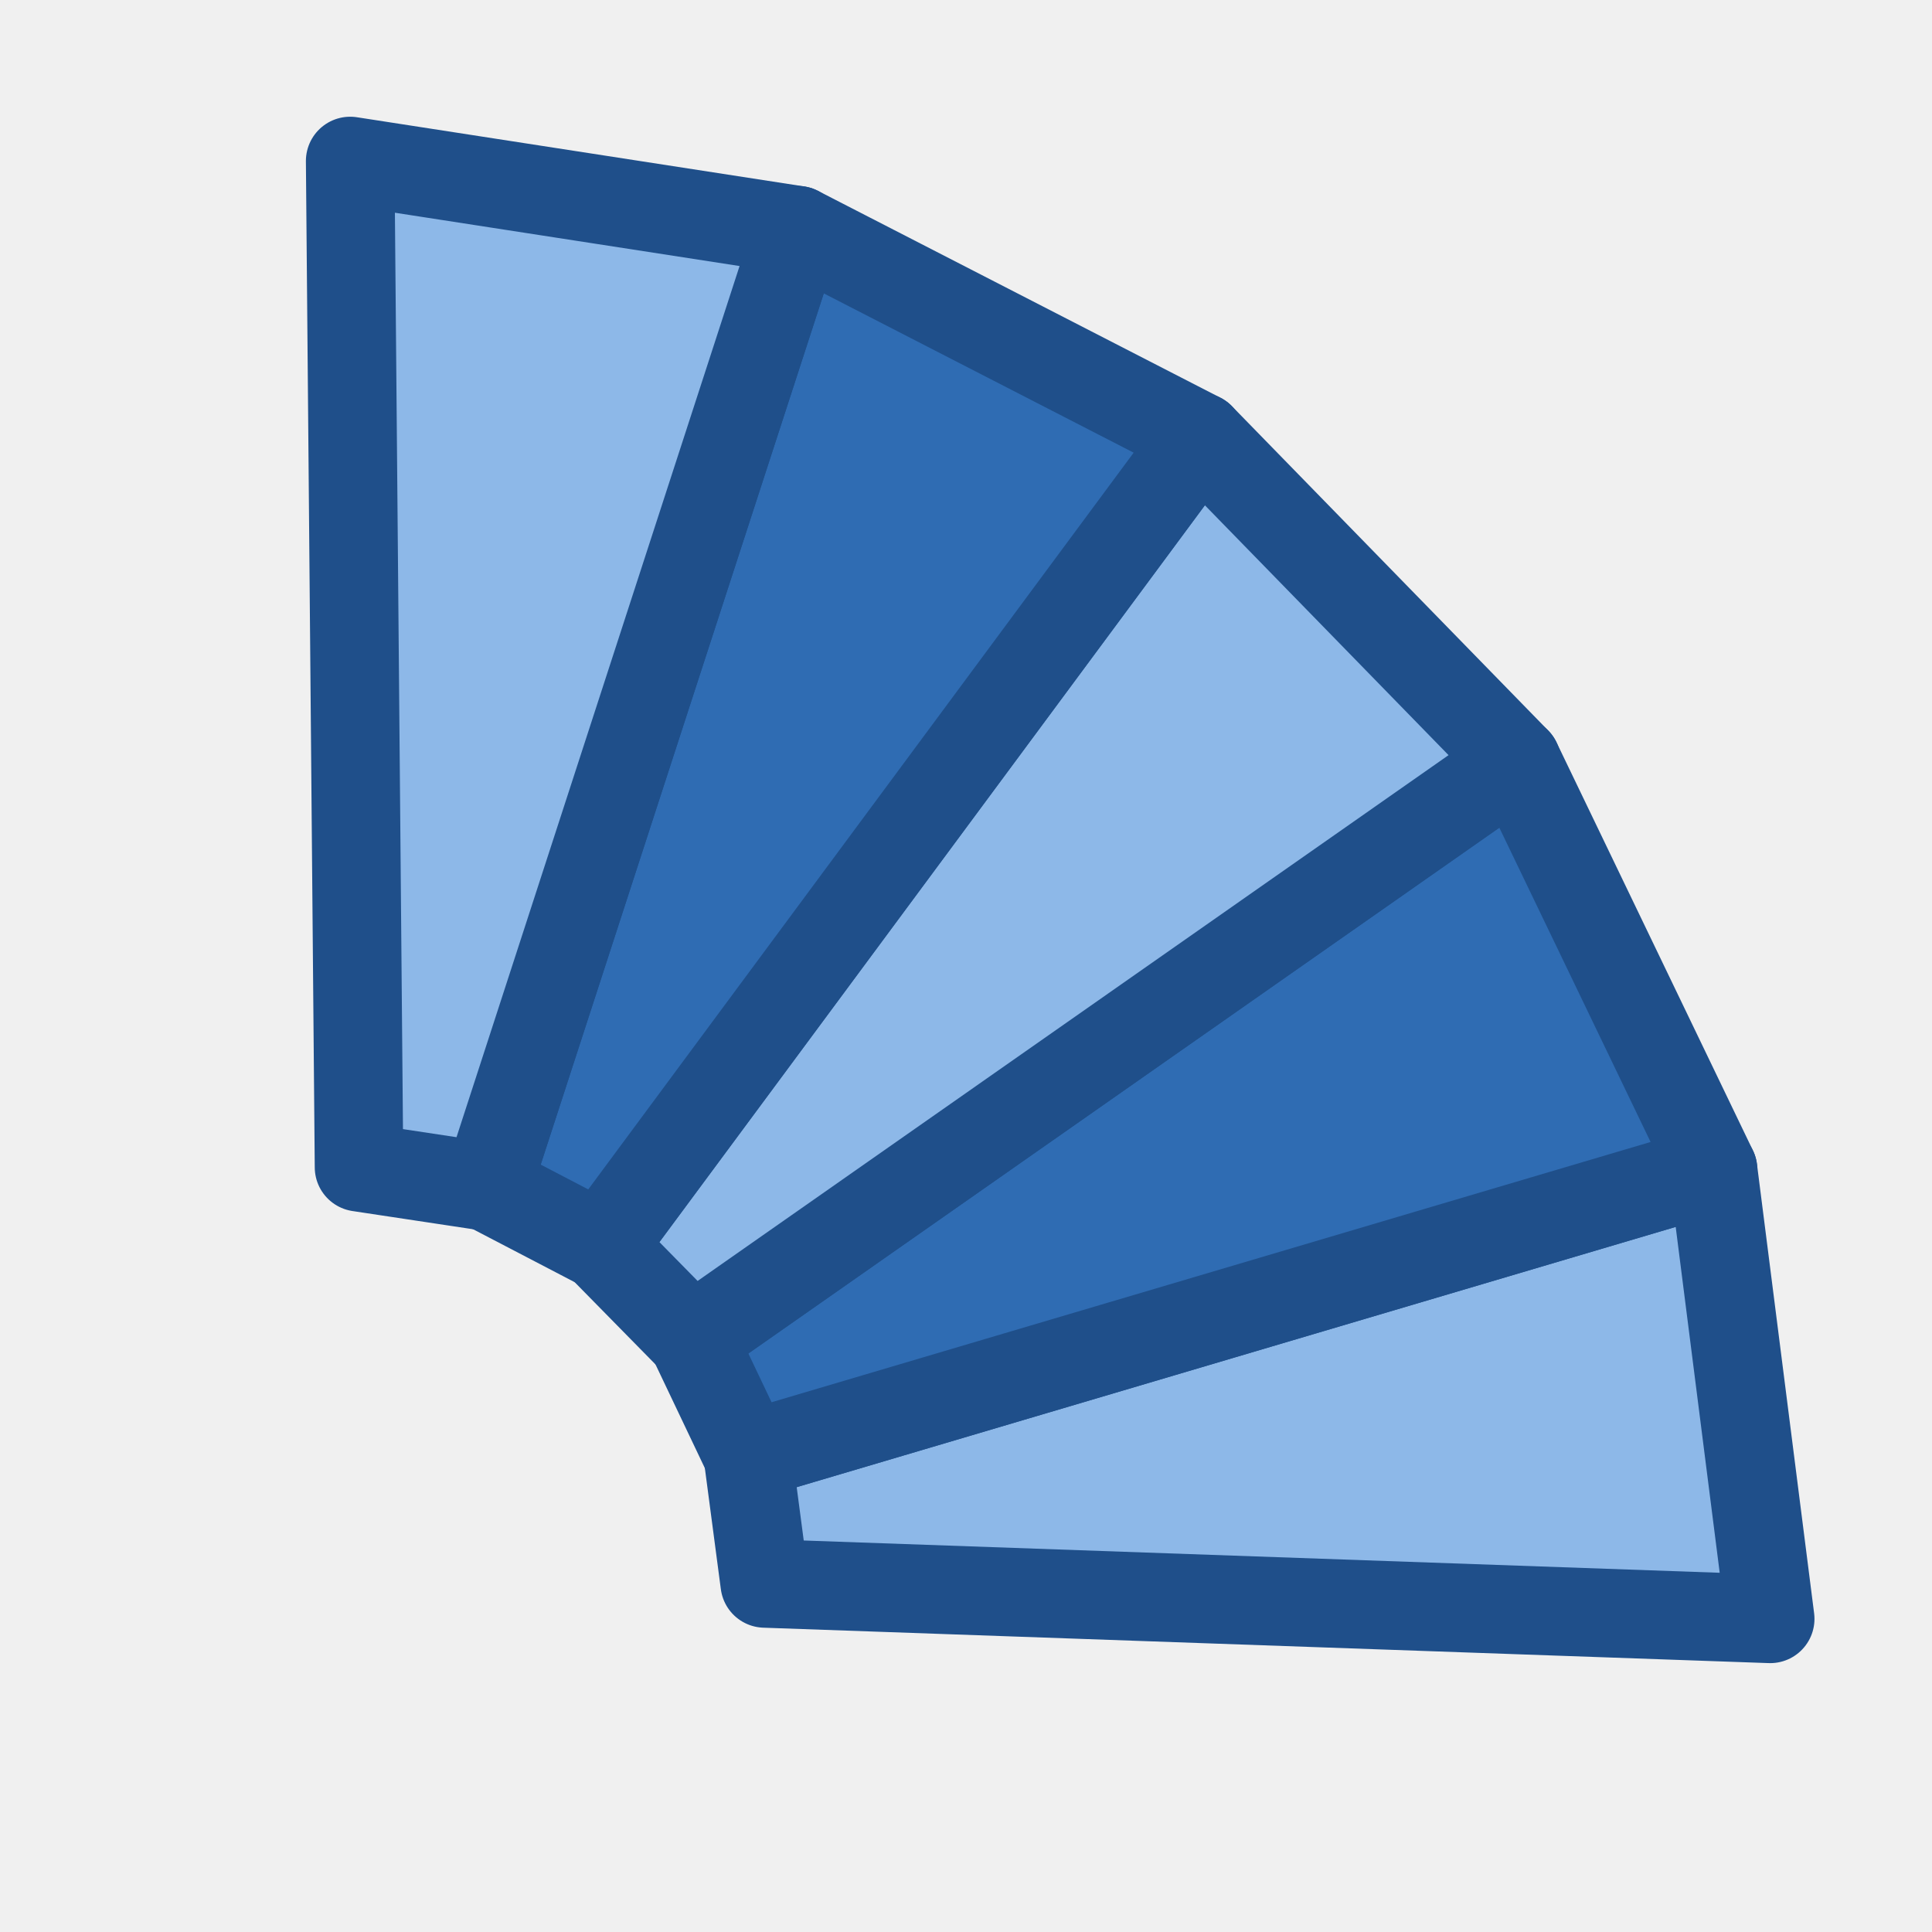
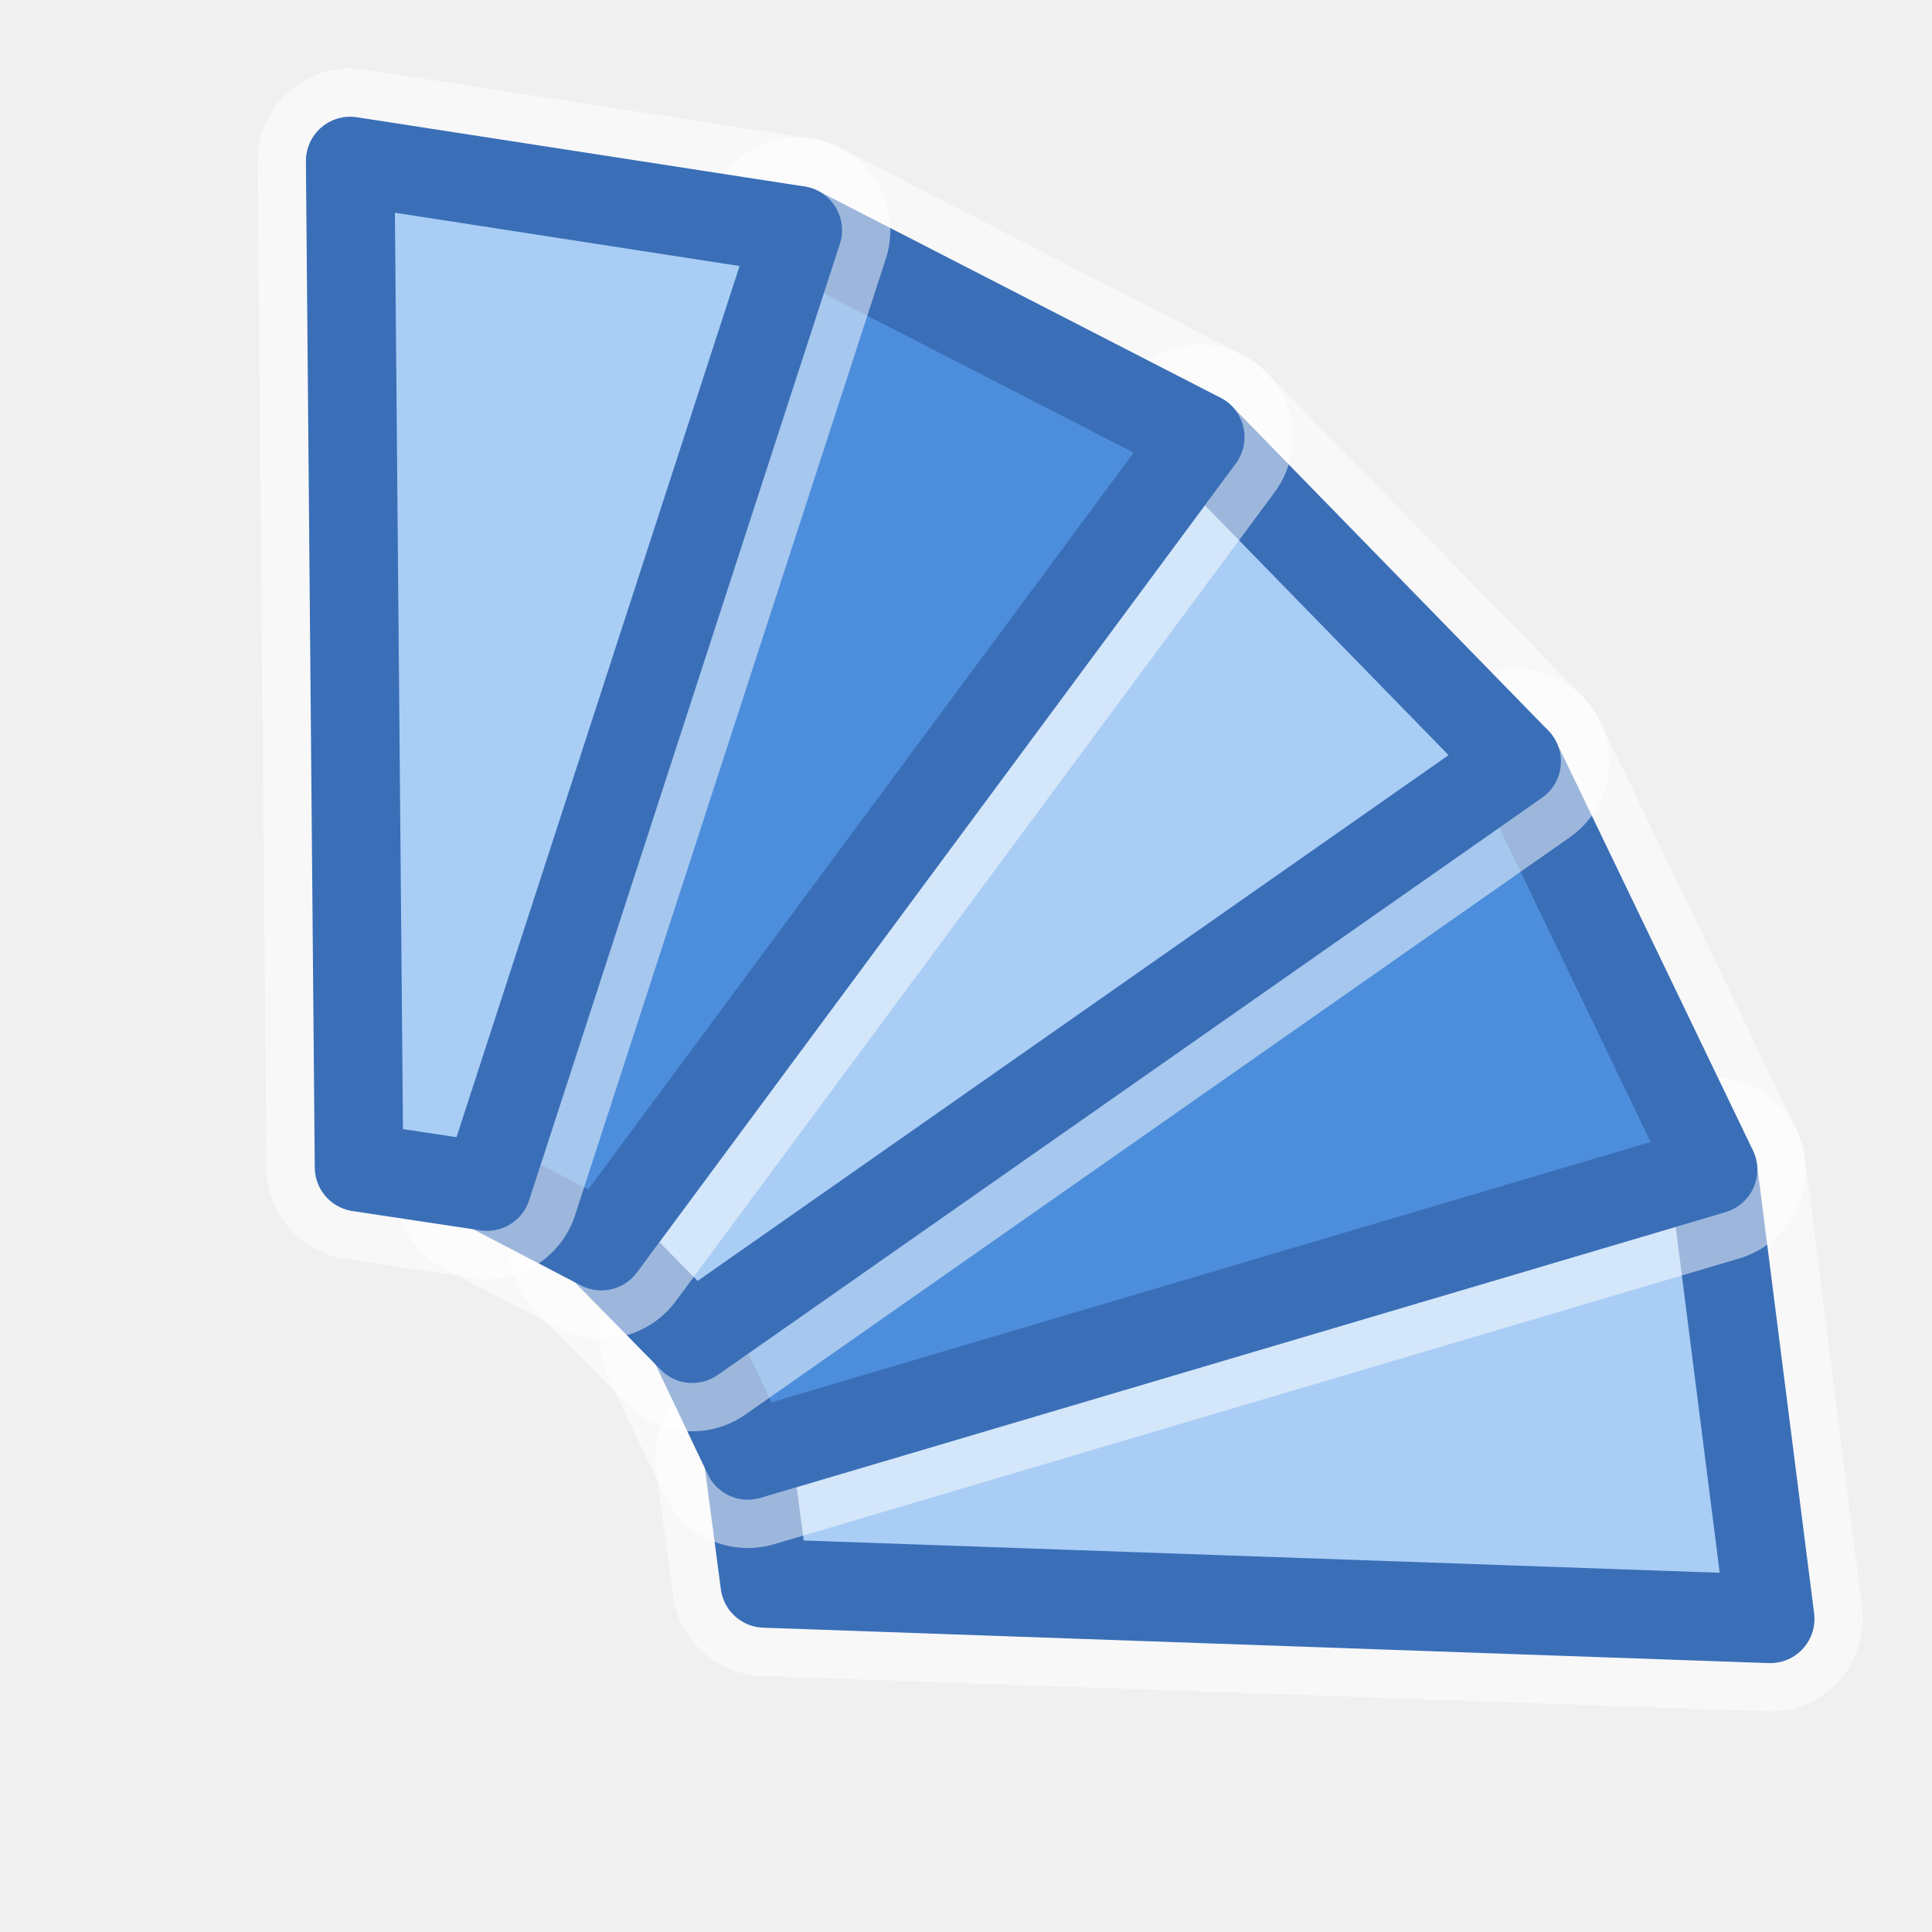
<svg xmlns="http://www.w3.org/2000/svg" viewBox="0 0 24 24" width="24" height="24">
  <g stroke-linecap="round" stroke-linejoin="round">
-     <polygon points="9.5,19.67 21.99,20.11 21.28,14.53 9.29,18.08" fill="#8DB8E8" stroke="#1F4F8A" stroke-width="1.1" />
-     <polygon points="9.29,18.08 21.28,14.53 18.84,9.46 8.6,16.63" fill="#2F6CB3" stroke="#1F4F8A" stroke-width="1.1" />
-     <polygon points="8.6,16.63 18.84,9.46 14.91,5.43 7.47,15.48" fill="#8DB8E8" stroke="#1F4F8A" stroke-width="1.1" />
-     <polygon points="7.47,15.48 14.91,5.43 9.91,2.86 6.05,14.74" fill="#2F6CB3" stroke="#1F4F8A" stroke-width="1.1" />
-     <polygon points="6.05,14.74 9.91,2.86 4.35,2 4.46,14.5" fill="#8DB8E8" stroke="#1F4F8A" stroke-width="1.1" />
+     <polygon points="9.5,19.67 21.99,20.11 21.28,14.53 9.29,18.08" fill="none" stroke="#FFFFFF" stroke-opacity="0.5" stroke-width="2.3" />
+     <polygon points="9.5,19.67 21.99,20.11 21.28,14.53 9.29,18.08" fill="#A9CDF5" stroke="#3A6FB8" stroke-width="1.1" />
+     <polygon points="9.29,18.08 21.28,14.53 18.84,9.46 8.6,16.63" fill="none" stroke="#FFFFFF" stroke-opacity="0.5" stroke-width="2.3" />
+     <polygon points="9.29,18.08 21.28,14.53 18.84,9.46 8.6,16.63" fill="#4D8EDC" stroke="#3A6FB8" stroke-width="1.1" />
+     <polygon points="8.6,16.63 18.84,9.46 14.91,5.43 7.47,15.48" fill="none" stroke="#FFFFFF" stroke-opacity="0.5" stroke-width="2.3" />
+     <polygon points="8.6,16.63 18.84,9.46 14.91,5.43 7.47,15.48" fill="#A9CDF5" stroke="#3A6FB8" stroke-width="1.1" />
+     <polygon points="7.47,15.48 14.91,5.43 9.91,2.86 6.05,14.74" fill="none" stroke="#FFFFFF" stroke-opacity="0.5" stroke-width="2.3" />
+     <polygon points="7.47,15.48 14.91,5.43 9.91,2.86 6.05,14.74" fill="#4D8EDC" stroke="#3A6FB8" stroke-width="1.1" />
+     <polygon points="6.05,14.74 9.91,2.86 4.35,2 4.46,14.5" fill="none" stroke="#FFFFFF" stroke-opacity="0.5" stroke-width="2.3" />
+     <polygon points="6.05,14.74 9.91,2.86 4.35,2 4.46,14.5" fill="#A9CDF5" stroke="#3A6FB8" stroke-width="1.1" />
  </g>
</svg>
